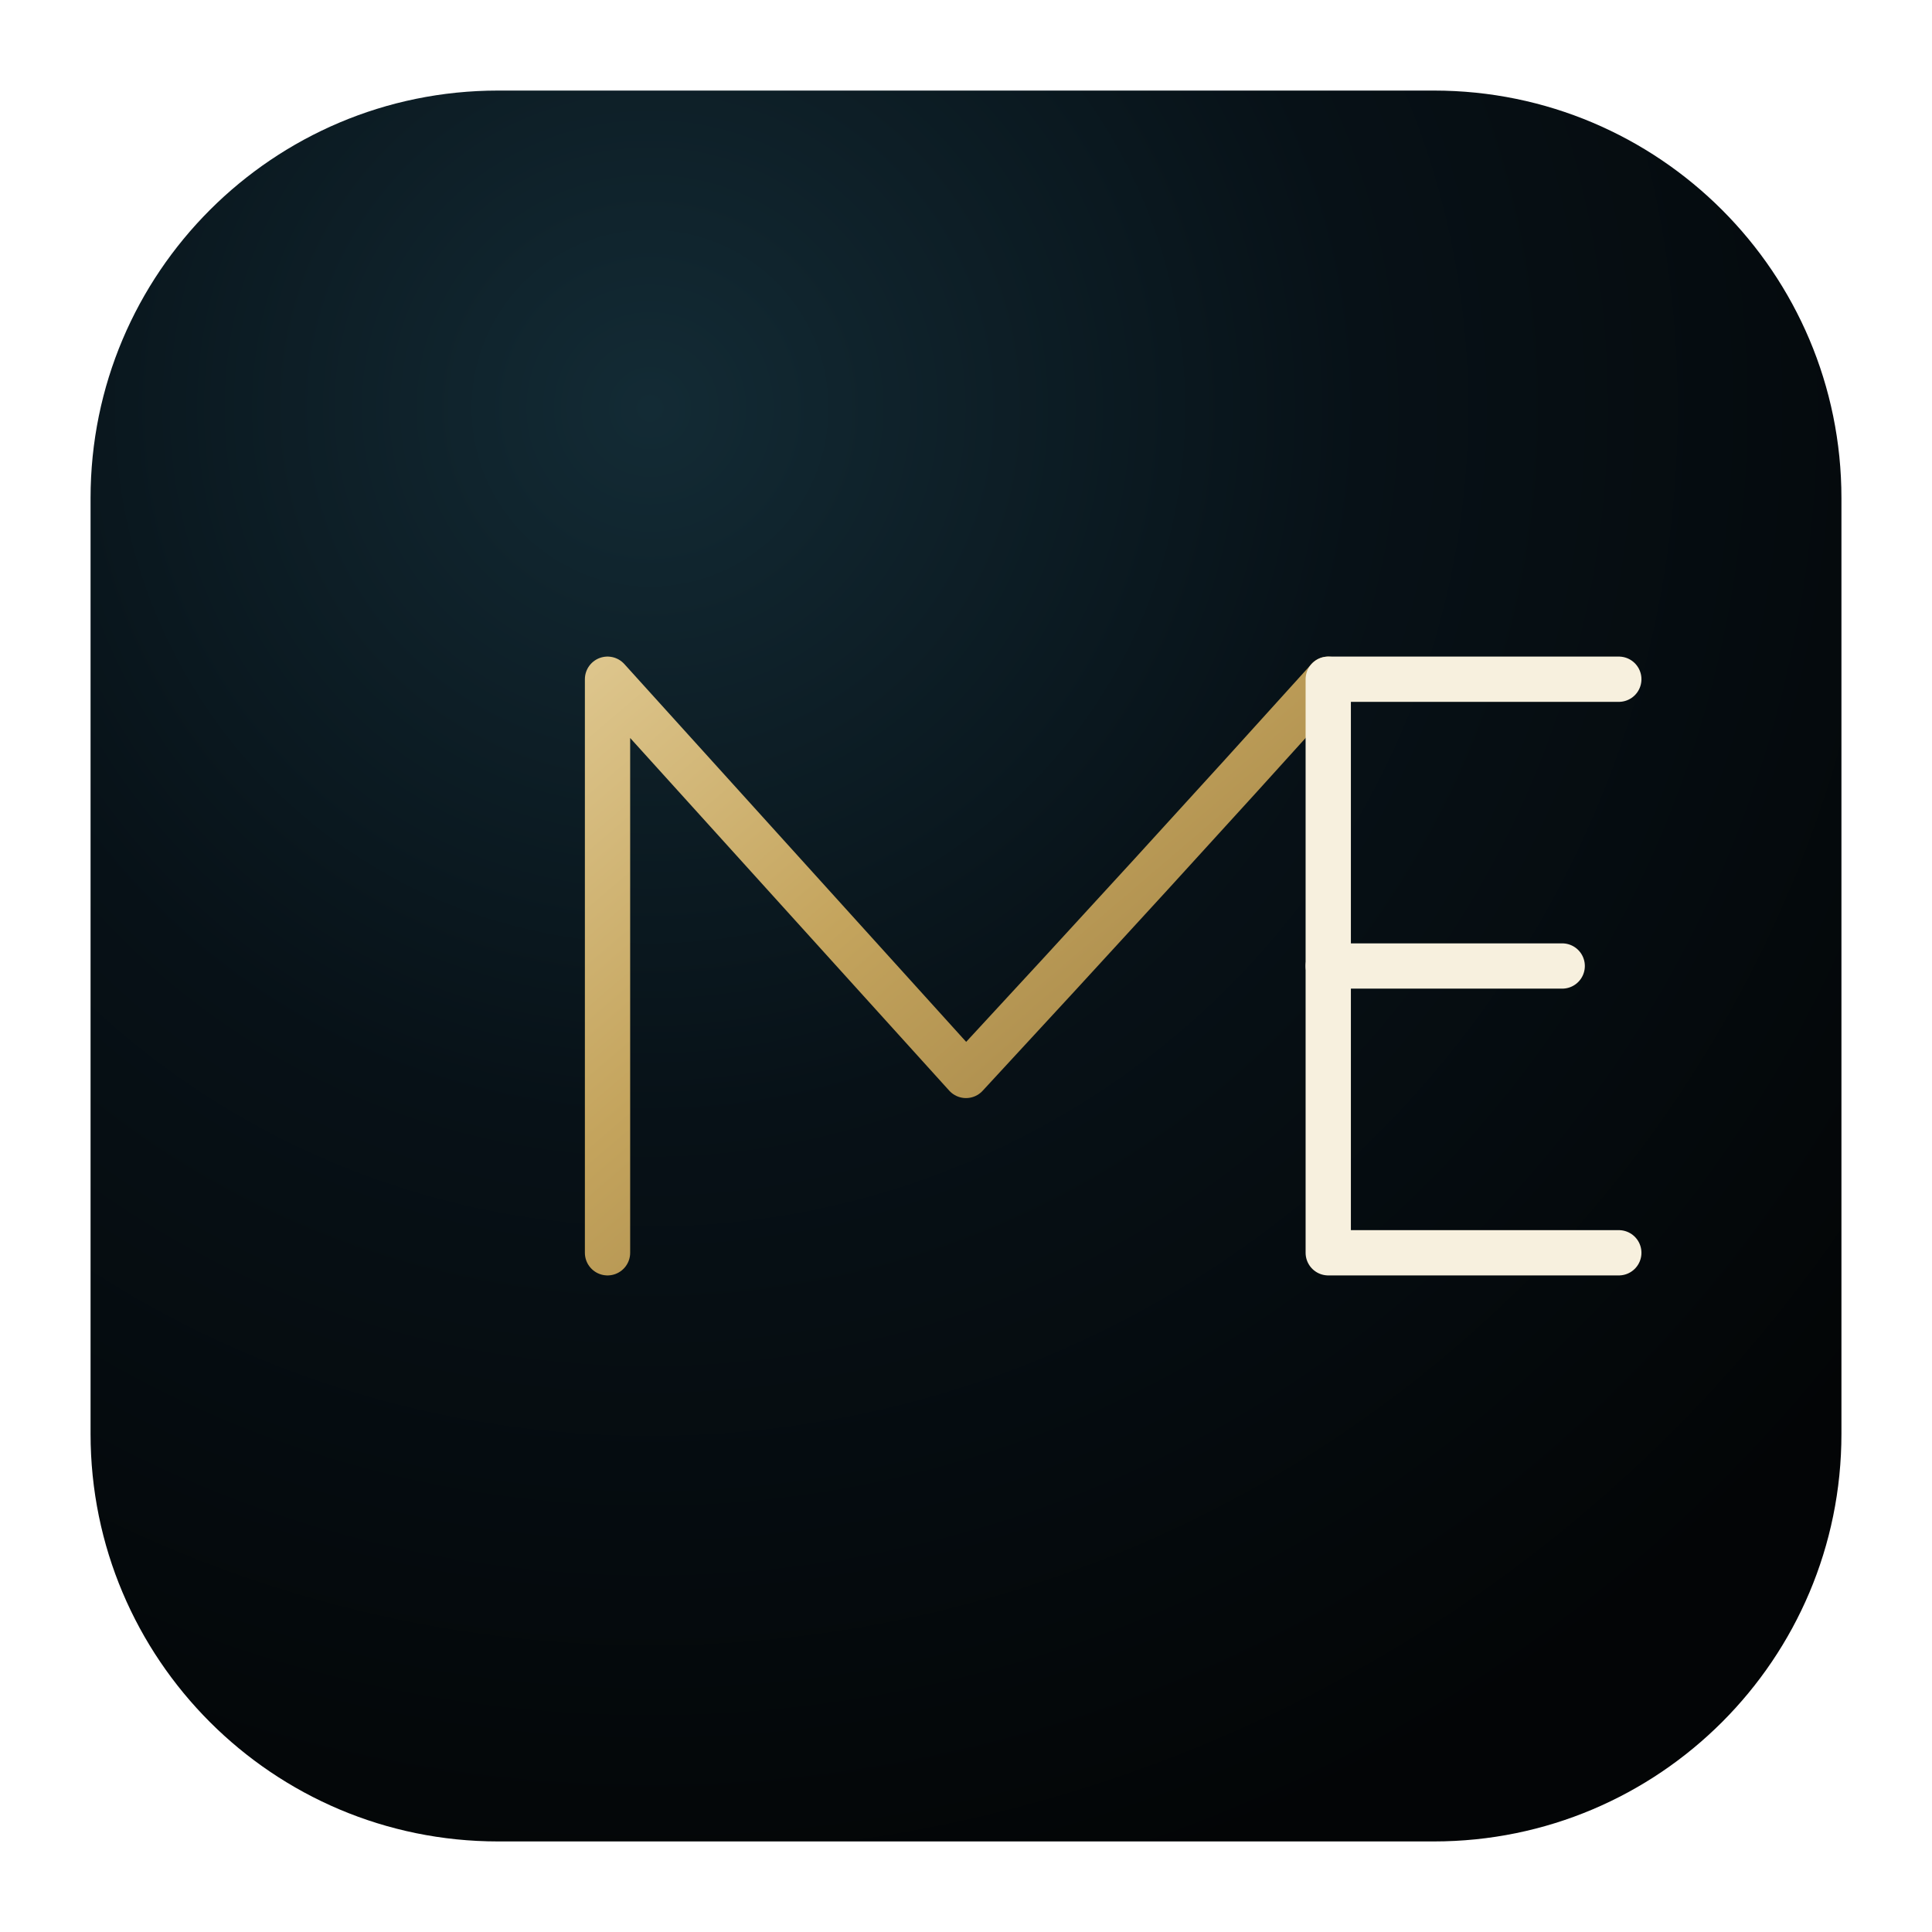
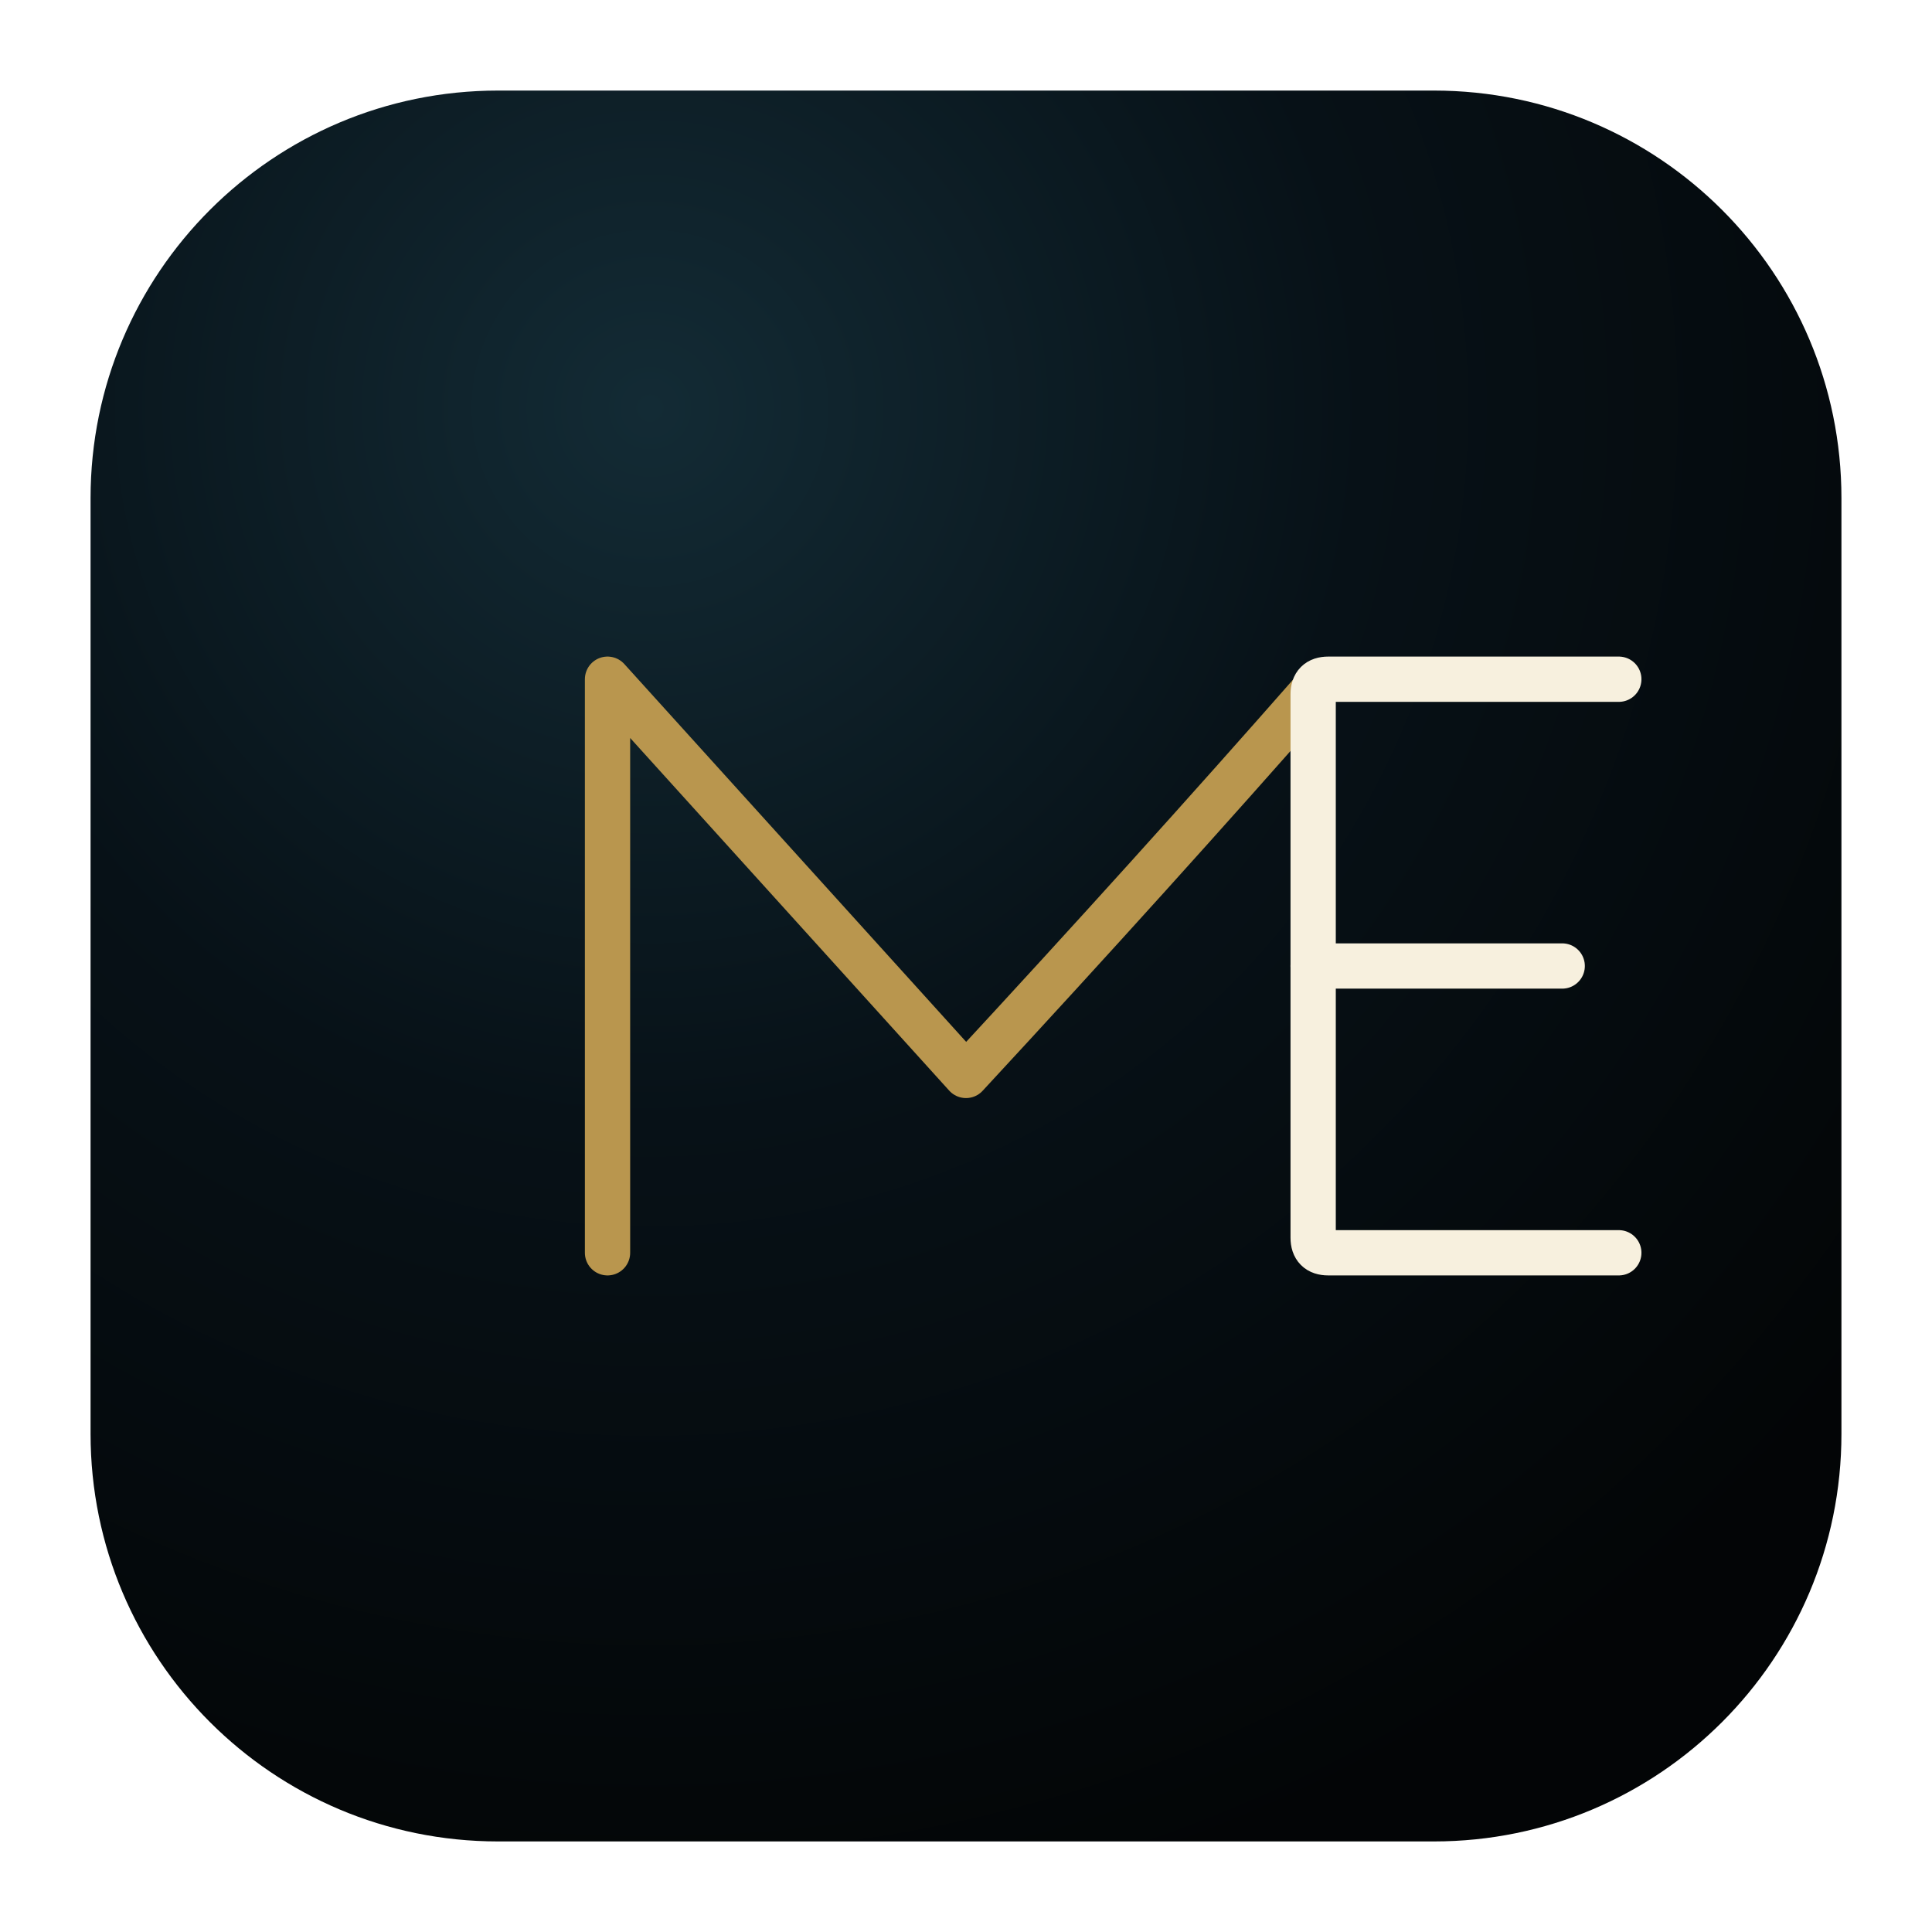
<svg xmlns="http://www.w3.org/2000/svg" width="1024" height="1024" viewBox="0 0 1024 1024" fill="none">
  <defs>
    <radialGradient id="bg" cx="0" cy="0" r="1" gradientUnits="userSpaceOnUse" gradientTransform="translate(340 220) rotate(49) scale(820)">
      <stop stop-color="#132B35" />
      <stop offset="0.46" stop-color="#071117" />
      <stop offset="1" stop-color="#030506" />
    </radialGradient>
-     <linearGradient id="gold" x1="216" y1="170" x2="796" y2="848" gradientUnits="userSpaceOnUse">
-       <stop stop-color="#F8E9BF" />
-       <stop offset="0.44" stop-color="#C4A45D" />
-       <stop offset="1" stop-color="#725626" />
-     </linearGradient>
  </defs>
  <rect x="48" y="48" width="928" height="928" rx="216" fill="url(#bg)" />
-   <path d="M322 664V360L512 570Q612 462 704 360" stroke="url(#gold)" stroke-width="24" stroke-linecap="round" stroke-linejoin="round" />
-   <path d="M858 360H704V664H858" stroke="#F7F0DE" stroke-width="24" stroke-linecap="round" stroke-linejoin="round" />
-   <path d="M704 512H828" stroke="#F7F0DE" stroke-width="24" stroke-linecap="round" />
+   <path d="M322 664V360L512 570Q612 462 698 364" stroke="#B9964E" stroke-width="24" stroke-linecap="round" stroke-linejoin="round" />
+   <path d="M858 360H704Q696 360 696 368V656Q696 664 704 664H858" stroke="#F7F0DE" stroke-width="24" stroke-linecap="round" stroke-linejoin="round" />
+   <path d="M696 512H828" stroke="#F7F0DE" stroke-width="24" stroke-linecap="round" />
</svg>
